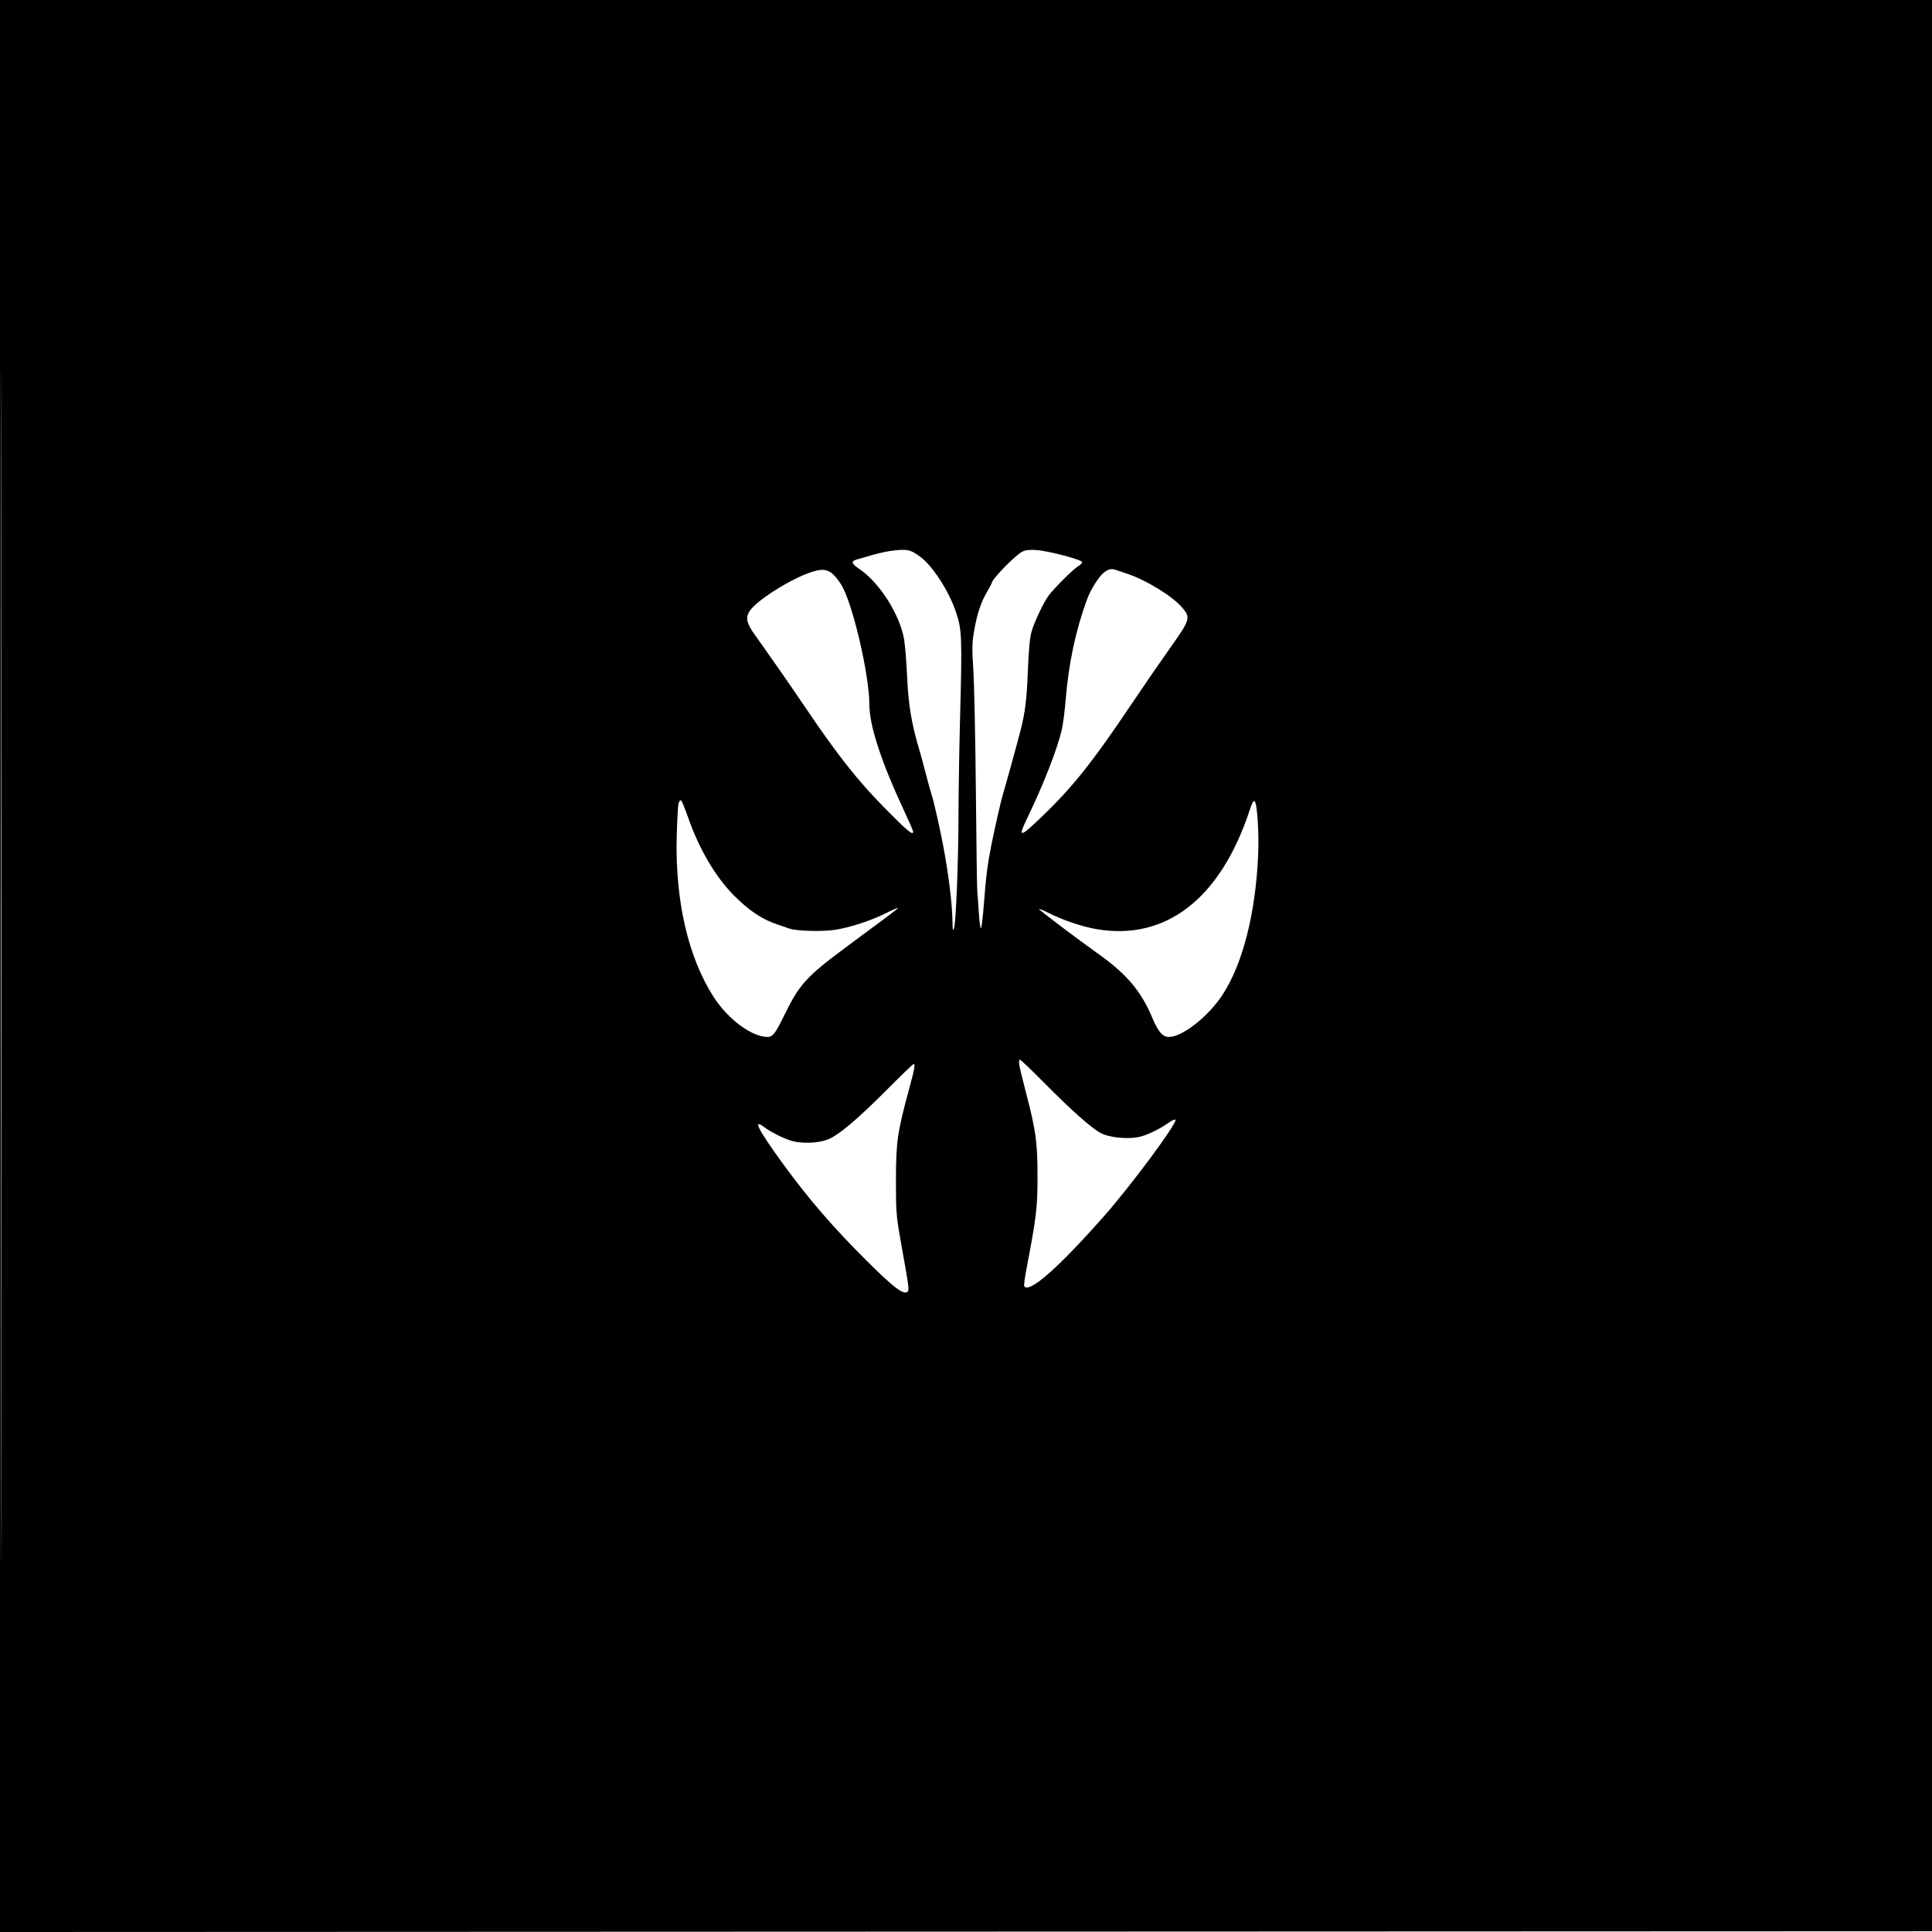
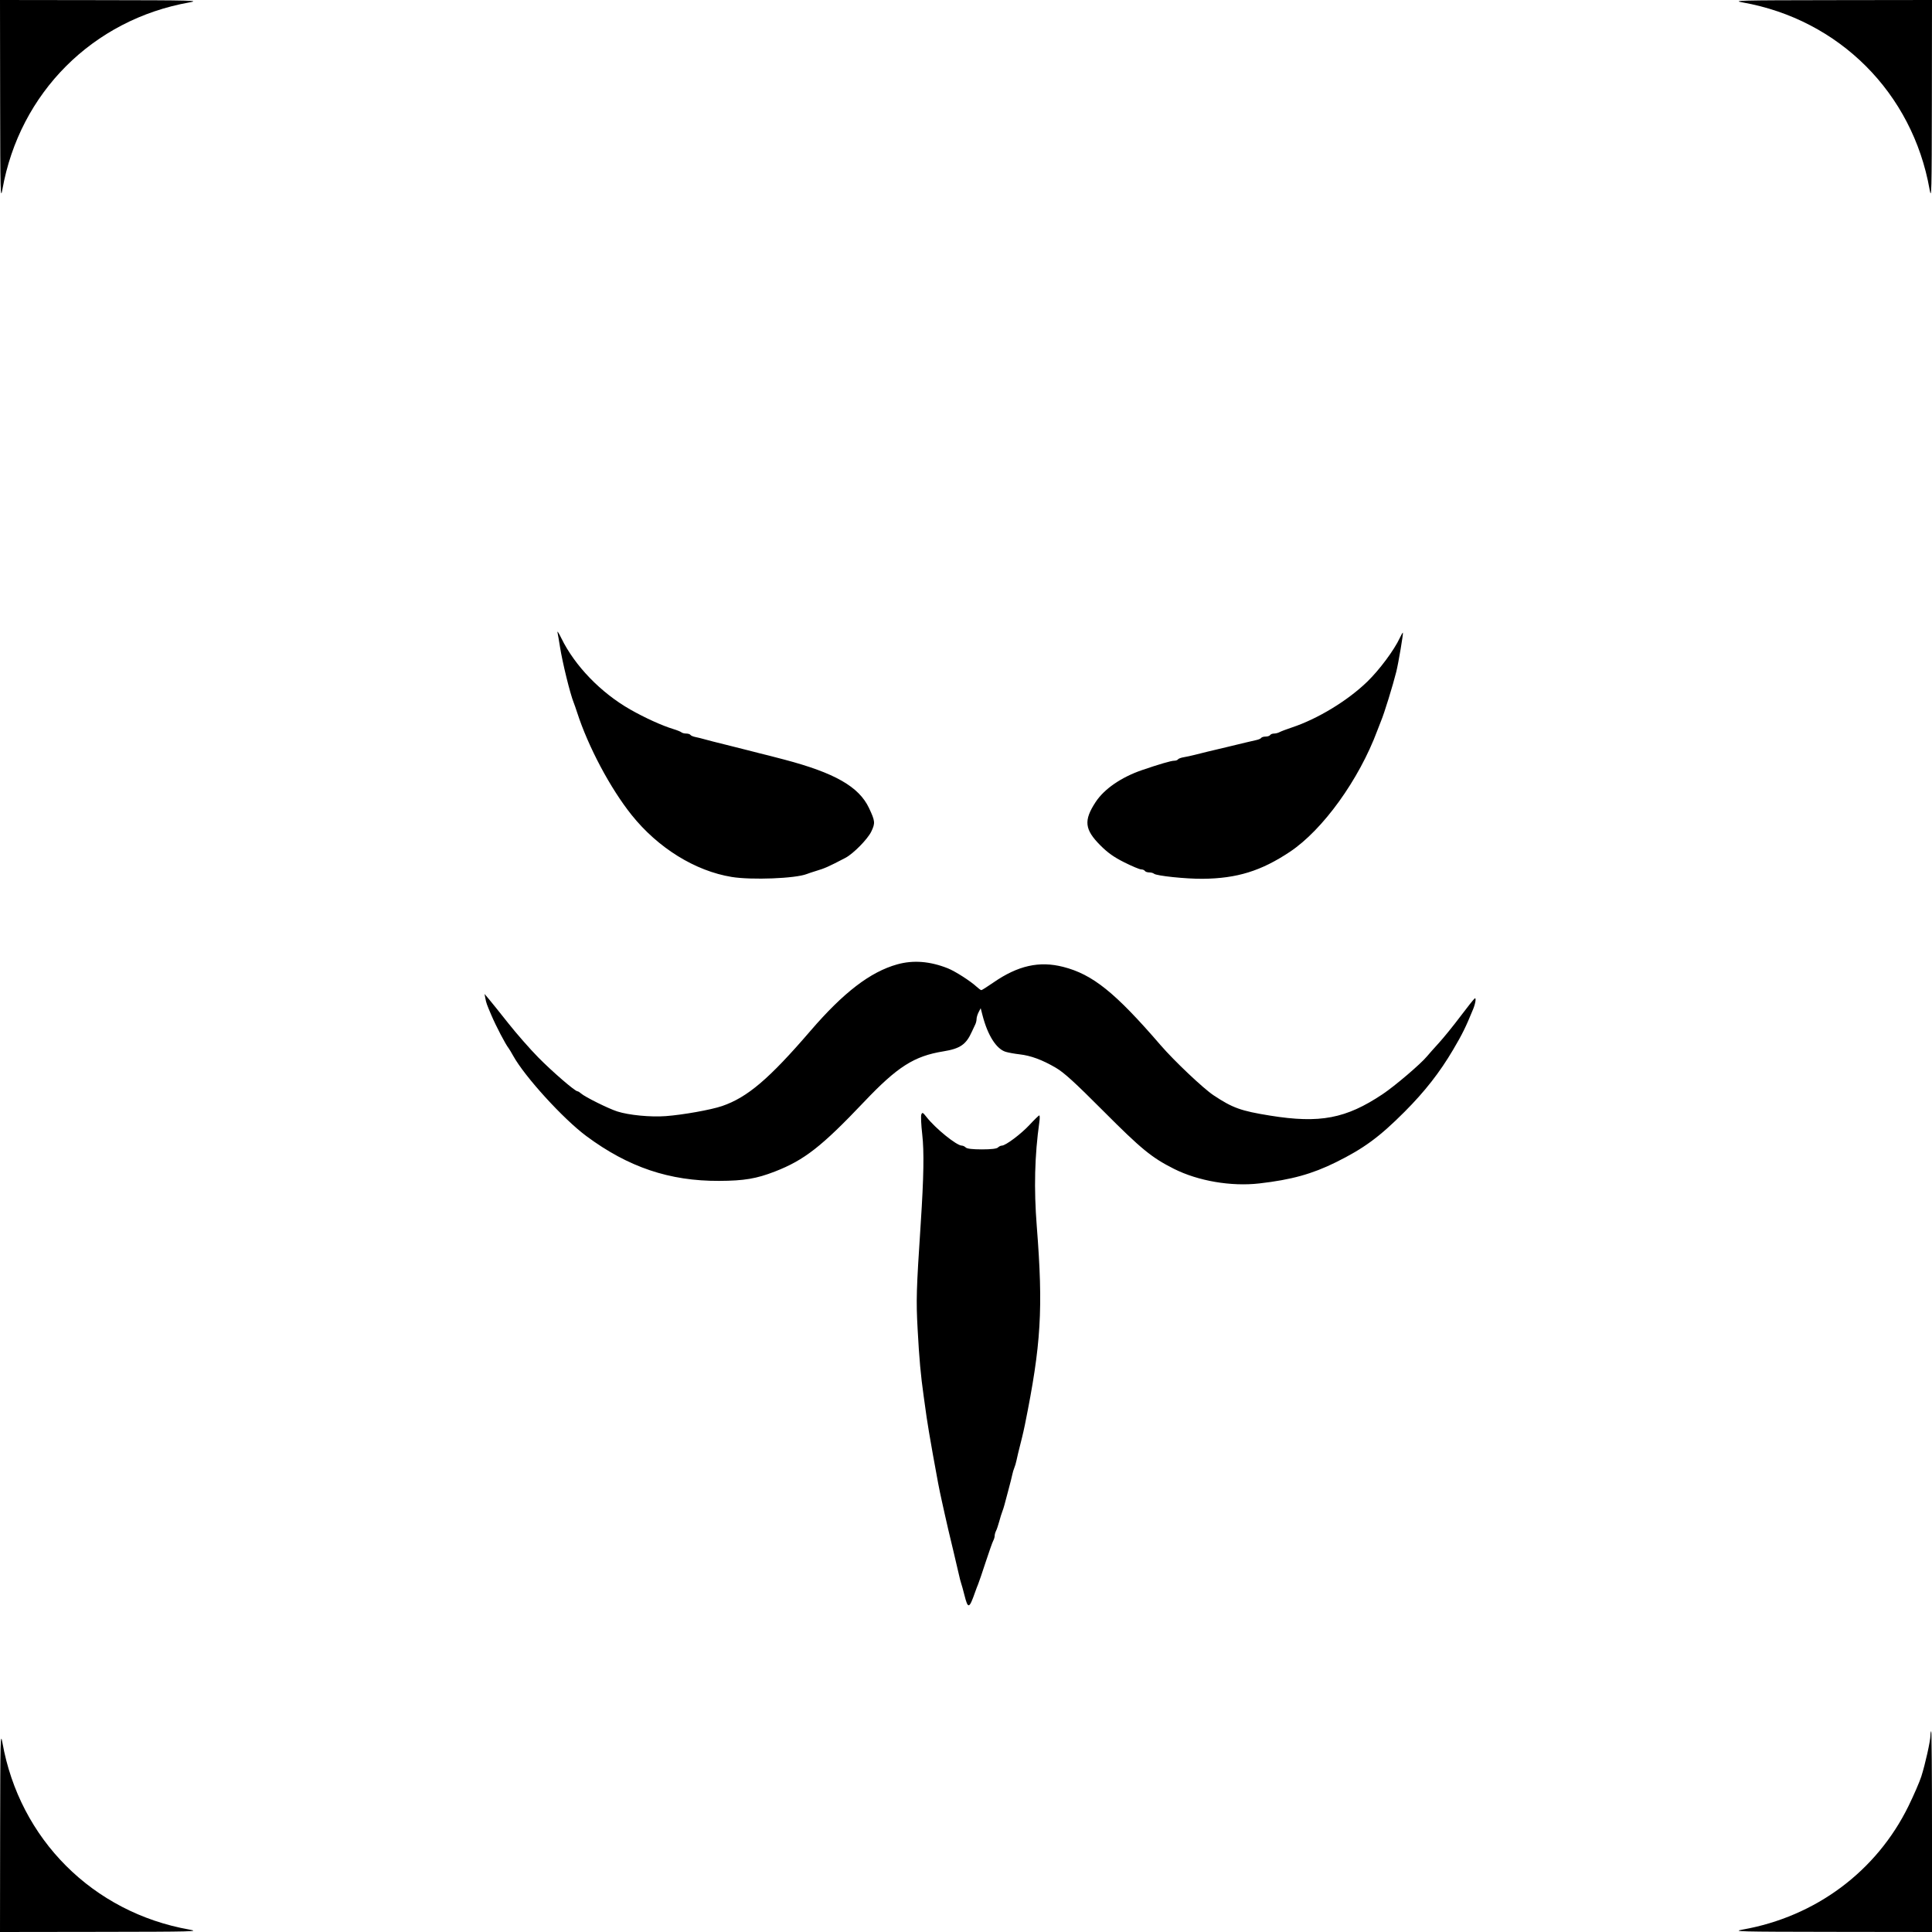
<svg xmlns="http://www.w3.org/2000/svg" width="1280" height="1280" viewBox="0 0 1280 1280" version="1.1">
-   <path d="M -0 640.001 L -0 1280.002 640.250 1279.751 L 1280.500 1279.500 1280.751 639.750 L 1281.002 0 640.501 0 L 0 0 -0 640.001 M 0.497 640.500 C 0.497 992.500, 0.611 1136.351, 0.750 960.168 C 0.889 783.985, 0.889 495.985, 0.750 320.168 C 0.611 144.351, 0.497 288.500, 0.497 640.500 M 590 365.014 C 586.975 365.428, 581.125 366.756, 577 367.966 C 572.875 369.175, 568.600 370.426, 567.500 370.745 C 563.651 371.861, 564.119 373.426, 569.357 376.963 C 582.677 385.955, 596.105 407.053, 598.977 423.500 C 599.649 427.350, 600.555 438.600, 600.991 448.500 C 601.789 466.632, 603.934 479.591, 608.854 496 C 609.925 499.575, 612.007 507.225, 613.480 513 C 614.952 518.775, 616.769 525.345, 617.516 527.601 C 618.812 531.511, 622.588 548.247, 624.826 560 C 628.550 579.552, 630.939 599.269, 631.065 611.500 C 631.110 615.834, 631.363 616.914, 631.979 615.391 C 633.316 612.082, 634.943 572.315, 635.022 541 C 635.061 525.325, 635.521 496.300, 636.044 476.500 C 637.510 420.964, 637.353 417.151, 633.086 404.751 C 628.444 391.256, 617.862 374.974, 609.852 369 C 603.108 363.970, 600.892 363.525, 590 365.014 M 677.500 365.375 C 672.853 367.584, 657 383.824, 657 386.374 C 657 386.670, 655.718 389.086, 654.152 391.743 C 649.997 398.789, 647.473 406.231, 645.509 417.227 C 643.986 425.757, 643.905 429.017, 644.855 443.727 C 645.450 452.952, 646.208 489.180, 646.539 524.233 C 646.870 559.286, 647.288 589.211, 647.468 590.733 C 647.648 592.255, 648.120 598.635, 648.517 604.912 C 648.915 611.188, 649.577 615.688, 649.990 614.912 C 650.403 614.135, 651.270 606.525, 651.917 598 C 653.214 580.925, 654.279 572.537, 656.681 560.500 C 658.913 549.317, 662.767 532.171, 663.987 528 C 666.861 518.166, 674.195 491.584, 676.126 484 C 679.200 471.922, 680.257 463.397, 680.958 445 C 681.491 431.015, 682.271 422.607, 683.411 418.544 C 685.232 412.052, 691.697 398.498, 695.023 394.199 C 698.903 389.184, 711.190 377.001, 714.105 375.279 C 715.697 374.338, 717 373.061, 717 372.439 C 717 370.906, 695.066 365.061, 687 364.445 C 682.533 364.103, 679.562 364.394, 677.500 365.375 M 537.928 378.899 C 523.711 383.466, 500.335 398.334, 496.285 405.385 C 493.897 409.544, 494.805 413.204, 500.035 420.500 C 502.795 424.350, 505.825 428.625, 506.768 430 C 507.712 431.375, 511.658 437, 515.537 442.500 C 519.417 448, 527.925 460.375, 534.444 470 C 555.331 500.839, 568.196 517.103, 586.031 535.213 C 601.183 550.600, 605 553.776, 605 550.994 C 605 550.441, 602.017 543.604, 598.372 535.801 C 583.875 504.770, 576 480.609, 576 467.164 C 576 446.752, 564.528 398.179, 557.036 386.868 C 550.830 377.499, 547.113 375.949, 537.928 378.899 M 730.997 379.656 C 727.731 382.404, 722.455 390.893, 720.218 397 C 712.586 417.831, 707.972 439.584, 705.997 464.043 C 705.415 471.247, 704.278 479.988, 703.471 483.468 C 700.501 496.274, 691.360 519.660, 680.602 541.972 C 674.119 555.418, 675.489 555.260, 690.504 540.826 C 710.541 521.563, 723.884 504.837, 748.695 467.876 C 756.838 455.746, 768.823 438.324, 775.328 429.161 C 788.535 410.558, 788.934 409.228, 783.305 402.596 C 776.836 394.975, 758.989 384.031, 746.500 380.027 C 744.300 379.321, 741.466 378.352, 740.203 377.872 C 736.441 376.444, 734.328 376.853, 730.997 379.656 M 449.558 532.209 C 449.174 533.469, 448.629 543.275, 448.347 554 C 447.230 596.452, 455.845 634.060, 472.716 660.378 C 482.224 675.210, 498.056 687, 508.464 687 C 512 687, 513.672 684.806, 519.964 671.910 C 529.376 652.617, 534.603 646.802, 558.500 629.035 C 566.750 622.901, 574.625 617.046, 576 616.023 C 577.375 615.001, 582.212 611.429, 586.750 608.086 C 591.288 604.743, 595 601.776, 595 601.493 C 595 601.210, 591.513 602.727, 587.250 604.865 C 576.972 610.020, 562.862 614.618, 552.811 616.088 C 544.276 617.336, 527.175 616.815, 522.910 615.178 C 521.585 614.669, 518.025 613.438, 515 612.443 C 504.928 609.131, 496.288 603.360, 486.164 593.180 C 474.019 580.970, 463.123 562.395, 455.850 541.504 C 453.744 535.455, 451.624 530.375, 451.138 530.213 C 450.652 530.051, 449.941 530.949, 449.558 532.209 M 827.974 536.661 C 808.709 595.258, 772.523 623.421, 726.563 615.587 C 716.701 613.906, 704.117 609.627, 694.082 604.542 C 691.178 603.070, 688.618 602.049, 688.394 602.272 C 688.017 602.650, 713.152 621.656, 728 632.219 C 746.510 645.387, 756.077 656.762, 763.448 674.365 C 767.313 683.596, 770.272 687, 774.429 687 C 783.356 687, 800.407 673.613, 809.904 659.146 C 823.334 638.690, 831.877 605.213, 833.548 566.500 C 834.190 551.602, 832.965 532.565, 831.254 530.854 C 830.545 530.145, 829.519 531.960, 827.974 536.661 M 675.244 705.250 C 675.499 707.038, 677.531 715.475, 679.761 724 C 686.311 749.042, 687.379 756.821, 687.380 779.500 C 687.381 800.194, 686.661 806.207, 680.030 840.881 C 678.938 846.591, 678.286 851.654, 678.581 852.131 C 681.714 857.200, 701.311 839.948, 731.914 805.184 C 749.661 785.023, 779.674 744.522, 778.803 741.910 C 778.615 741.345, 776.670 742.152, 774.481 743.702 C 768.671 747.816, 761.170 751.535, 755.764 752.984 C 748.295 754.984, 735.600 753.905, 729.427 750.744 C 723.242 747.576, 710.264 736.046, 691.016 716.619 C 683.050 708.579, 676.138 702, 675.657 702 C 675.175 702, 674.989 703.462, 675.244 705.250 M 588.488 721.082 C 567.903 741.788, 555.376 752.341, 548.192 755.029 C 541.892 757.387, 531.680 757.799, 524.890 755.970 C 519.676 754.566, 510.809 750.140, 506.011 746.547 C 498.399 740.846, 502.501 748.741, 518.736 771.039 C 535.764 794.427, 551.815 813.013, 574.413 835.511 C 591.451 852.474, 598.233 857.710, 600.973 856.017 C 602.564 855.034, 602.479 854.350, 596.878 823 C 593.779 805.652, 593.574 803.099, 593.588 782 C 593.605 756.788, 594.524 750.302, 601.991 722.657 C 606.111 707.404, 606.553 705, 605.238 705 C 604.819 705, 597.282 712.237, 588.488 721.082" stroke="none" fill="black" fill-rule="evenodd" />
+   <path d="M 0.090 66.750 C 0.172 127.600, 0.305 132.793, 1.596 125.500 C 12.921 61.526, 61.526 12.921, 125.500 1.596 C 132.793 0.305, 127.600 0.172, 66.750 0.090 L 0 0 0.090 66.750 M 1154.500 1.596 C 1218.474 12.921, 1267.079 61.526, 1278.404 125.500 C 1279.695 132.793, 1279.828 127.600, 1279.910 66.750 L 1280 0 1213.250 0.090 C 1152.400 0.172, 1147.207 0.305, 1154.500 1.596 M 369.358 419 C 369.654 420.375, 370.391 424.650, 370.995 428.500 C 372.645 439.016, 377.715 459.648, 380.088 465.500 C 380.534 466.600, 381.555 469.529, 382.356 472.009 C 389.688 494.704, 404.323 522.250, 418.420 539.888 C 435.933 561.801, 460.564 577.059, 484.798 581.008 C 497.966 583.153, 527.057 582.019, 534.500 579.070 C 535.600 578.634, 538.300 577.735, 540.500 577.072 C 546.635 575.225, 548.677 574.317, 560.051 568.383 C 565.347 565.620, 574.886 555.919, 577.299 550.841 C 579.937 545.291, 579.804 543.972, 575.742 535.349 C 569.083 521.211, 553.036 512.043, 519.500 503.218 C 511.697 501.164, 506.455 499.824, 503 499 C 501.075 498.541, 497.700 497.676, 495.500 497.078 C 493.300 496.481, 486.775 494.839, 481 493.429 C 475.225 492.020, 468.925 490.410, 467 489.851 C 465.075 489.293, 462.257 488.596, 460.738 488.302 C 459.219 488.009, 457.729 487.371, 457.429 486.885 C 457.128 486.398, 455.874 486, 454.641 486 C 453.408 486, 451.973 485.628, 451.450 485.174 C 450.928 484.720, 448.475 483.735, 446 482.987 C 438.684 480.775, 427.231 475.572, 417.578 470.075 C 398.052 458.955, 380.833 441.144, 371.904 422.830 C 370.207 419.348, 369.061 417.625, 369.358 419 M 927.394 422.669 C 923.682 430.673, 913.915 443.804, 905.864 451.613 C 892.892 464.196, 873.062 476.253, 856 481.931 C 852.425 483.121, 848.719 484.523, 847.764 485.047 C 846.809 485.571, 845.148 486, 844.073 486 C 842.998 486, 841.840 486.450, 841.500 487 C 841.160 487.550, 839.810 488, 838.500 488 C 837.190 488, 835.872 488.398, 835.571 488.885 C 835.271 489.371, 833.781 490.019, 832.262 490.323 C 830.743 490.628, 827.700 491.334, 825.500 491.893 C 823.300 492.452, 817.450 493.862, 812.500 495.027 C 801.699 497.570, 796.824 498.752, 791.500 500.118 C 789.300 500.683, 786.033 501.387, 784.241 501.683 C 782.448 501.979, 780.734 502.621, 780.432 503.110 C 780.129 503.600, 778.990 504, 777.900 504 C 775.936 504, 767.900 506.343, 756.682 510.186 C 742.871 514.917, 731.534 522.724, 725.854 531.414 C 717.870 543.629, 718.531 549.570, 729.045 560.103 C 733.947 565.013, 738.017 567.897, 744.920 571.353 C 750.026 573.909, 755.031 576, 756.043 576 C 757.054 576, 758.160 576.450, 758.500 577 C 758.840 577.550, 760.126 578, 761.359 578 C 762.592 578, 764.028 578.385, 764.550 578.855 C 766.141 580.286, 785.862 582.336, 796.945 582.222 C 819.542 581.990, 835.524 577.041, 854.544 564.385 C 876.405 549.838, 900.378 516.594, 912.511 484 C 913.432 481.525, 914.570 478.600, 915.039 477.500 C 917.034 472.826, 922.812 454.143, 925.081 445.033 C 926.492 439.369, 929.834 419.609, 929.455 419.169 C 929.299 418.987, 928.371 420.562, 927.394 422.669 M 594.400 638.928 C 576.556 643.933, 558.905 657.465, 536.940 682.981 C 509.525 714.828, 495.188 727.028, 478.417 732.781 C 471.120 735.283, 452.379 738.631, 441 739.464 C 430.926 740.202, 416.671 738.826, 409 736.375 C 403.101 734.490, 387.522 726.754, 384.921 724.418 C 384.053 723.638, 383.005 723, 382.593 723 C 380.950 723, 365.942 710.040, 356.600 700.553 C 351.155 695.024, 342.251 684.875, 336.814 678 C 331.376 671.125, 325.595 663.925, 323.965 662 L 321.003 658.500 321.580 661.500 C 322.162 664.535, 322.440 665.315, 325.499 672.500 C 328.669 679.945, 334.847 691.764, 337 694.500 C 337.433 695.050, 338.783 697.300, 340.001 699.500 C 347.665 713.348, 373.182 741.342, 388.500 752.707 C 416.299 773.331, 443.559 782.520, 476.500 782.369 C 492.999 782.293, 501.149 780.922, 513.408 776.162 C 532.870 768.605, 544.420 759.580, 572.502 729.986 C 594.570 706.730, 605.629 699.686, 624.988 696.555 C 636.145 694.750, 640.081 692.032, 643.893 683.500 C 644.630 681.850, 645.631 679.719, 646.117 678.764 C 646.603 677.809, 647 676.172, 647 675.128 C 647 674.083, 647.614 672.044, 648.365 670.597 L 649.730 667.966 650.962 672.733 C 654.374 685.939, 660.094 694.953, 666.266 696.849 C 668.045 697.395, 672.192 698.148, 675.482 698.522 C 682.981 699.374, 690.508 702.160, 699.500 707.412 C 704.930 710.583, 711.995 717.015, 731 736.086 C 756.151 761.325, 763.034 766.964, 777.712 774.355 C 793.789 782.451, 815.664 786.193, 834.369 784.048 C 855.583 781.614, 869.276 777.828, 885.052 770.034 C 903.536 760.902, 913.913 753.278, 930.568 736.591 C 943.973 723.160, 953.853 710.530, 962.713 695.500 C 968.905 684.996, 971.008 680.730, 976.024 668.500 C 977.540 664.803, 978.133 660.800, 977.066 661.459 C 976.508 661.804, 972.261 667.129, 967.629 673.293 C 962.996 679.457, 956.537 687.425, 953.276 691 C 950.015 694.575, 946.481 698.556, 945.423 699.847 C 941.336 704.835, 924.105 719.529, 916 724.938 C 891.715 741.144, 874.478 744.427, 841.500 739.126 C 822.108 736.008, 816.686 734.060, 804 725.648 C 797.255 721.176, 777.943 702.899, 768.961 692.488 C 738.783 657.506, 723.908 645.552, 704.356 640.567 C 688.544 636.535, 674.395 639.710, 658.170 650.931 C 654.139 653.719, 650.534 656, 650.160 656 C 649.786 656, 648.359 654.965, 646.990 653.700 C 642.910 649.932, 632.820 643.478, 628 641.553 C 616.158 636.826, 605.002 635.954, 594.400 638.928 M 610.403 738.391 C 610.017 739.398, 610.285 745.293, 610.999 751.491 C 612.301 762.796, 612.013 779.957, 610.008 810.500 C 607.069 855.286, 606.896 861.215, 607.956 880.713 C 609.033 900.513, 609.975 910.939, 611.957 925 C 612.539 929.125, 613.419 935.425, 613.914 939 C 614.408 942.575, 616.262 953.600, 618.034 963.500 C 621.285 981.660, 622.177 986.296, 624 994.500 C 624.550 996.975, 625.424 1000.913, 625.942 1003.250 C 627.514 1010.338, 628.839 1016.005, 631.499 1027 C 632.896 1032.775, 634.531 1039.750, 635.134 1042.500 C 635.736 1045.250, 636.485 1048.175, 636.798 1049 C 637.111 1049.825, 638.099 1053.397, 638.994 1056.937 C 641.326 1066.166, 642.136 1065.941, 645.974 1055 C 646.649 1053.075, 647.588 1050.600, 648.060 1049.500 C 648.532 1048.400, 650.757 1041.875, 653.003 1035 C 655.250 1028.125, 657.518 1021.719, 658.044 1020.764 C 658.570 1019.809, 659 1018.340, 659 1017.500 C 659 1016.660, 659.406 1015.191, 659.903 1014.236 C 660.399 1013.281, 661.350 1010.475, 662.017 1008 C 662.683 1005.525, 663.589 1002.600, 664.031 1001.500 C 664.472 1000.400, 665.122 998.375, 665.476 997 C 665.829 995.625, 667.029 991.125, 668.142 987 C 669.254 982.875, 670.386 978.375, 670.658 977 C 670.929 975.625, 671.533 973.600, 672 972.500 C 672.467 971.400, 673.128 969.150, 673.469 967.500 C 674.048 964.700, 674.483 962.901, 677.096 952.500 C 677.649 950.300, 678.511 946.475, 679.011 944 C 689.803 890.617, 691.196 867.383, 686.894 812.500 C 684.930 787.441, 685.472 765.566, 688.612 743.250 C 688.941 740.913, 688.914 739, 688.552 739 C 688.190 739, 685.354 741.743, 682.250 745.097 C 676.544 751.259, 666.247 759, 663.755 759 C 663.010 759, 661.837 759.563, 661.150 760.250 C 660.327 761.073, 656.687 761.500, 650.500 761.500 C 644.313 761.500, 640.673 761.073, 639.850 760.250 C 639.163 759.563, 637.990 759, 637.245 759 C 633.778 759, 619.756 747.645, 613.803 740.017 C 611.434 736.981, 611.020 736.784, 610.403 738.391 M 0.090 1213.250 L 0 1280 66.750 1279.910 C 127.600 1279.828, 132.793 1279.695, 125.500 1278.404 C 61.526 1267.079, 12.921 1218.474, 1.596 1154.500 C 0.305 1147.207, 0.172 1152.400, 0.090 1213.250 M 1278.978 1149.750 C 1278.949 1153.429, 1275.492 1168.929, 1272.899 1177 C 1271.751 1180.575, 1267.949 1189.350, 1264.451 1196.500 C 1243.274 1239.781, 1202.935 1269.830, 1154.500 1278.404 C 1147.207 1279.695, 1152.400 1279.828, 1213.250 1279.910 L 1280 1280 1280 1213.500 C 1280 1176.925, 1279.775 1147, 1279.500 1147 C 1279.225 1147, 1278.990 1148.237, 1278.978 1149.750" stroke="none" fill="black" fill-rule="evenodd" />
</svg>
